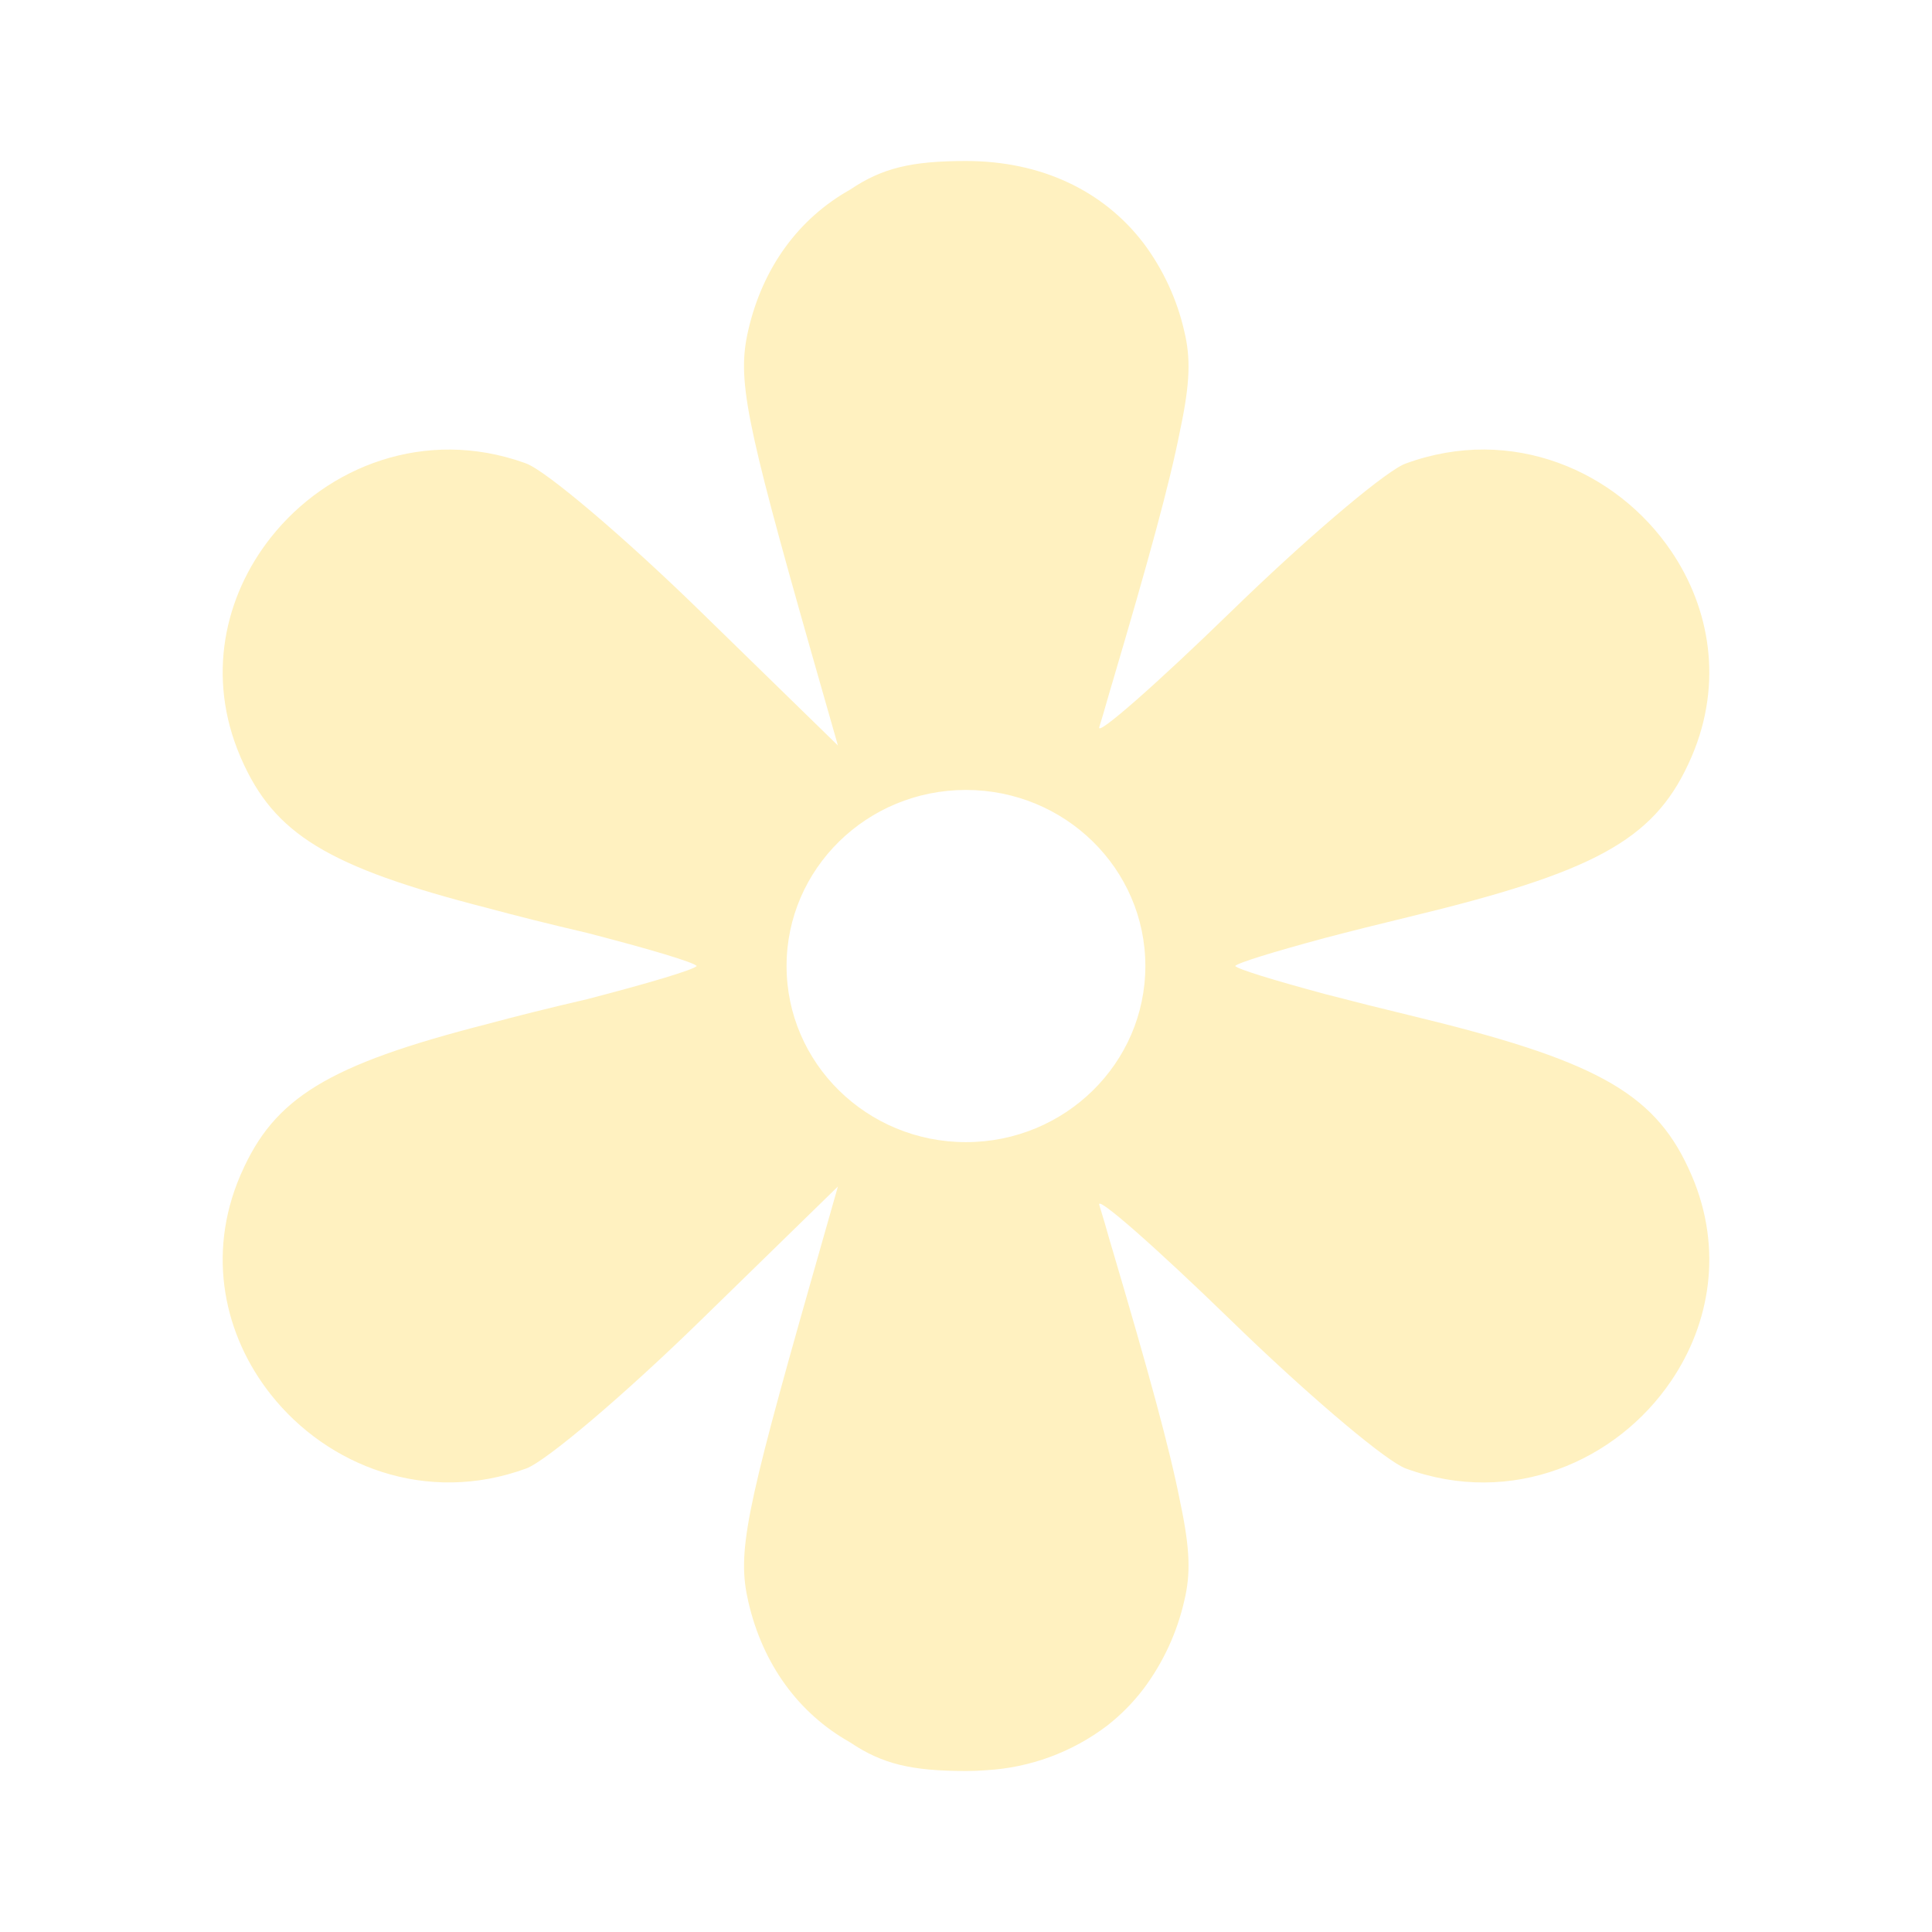
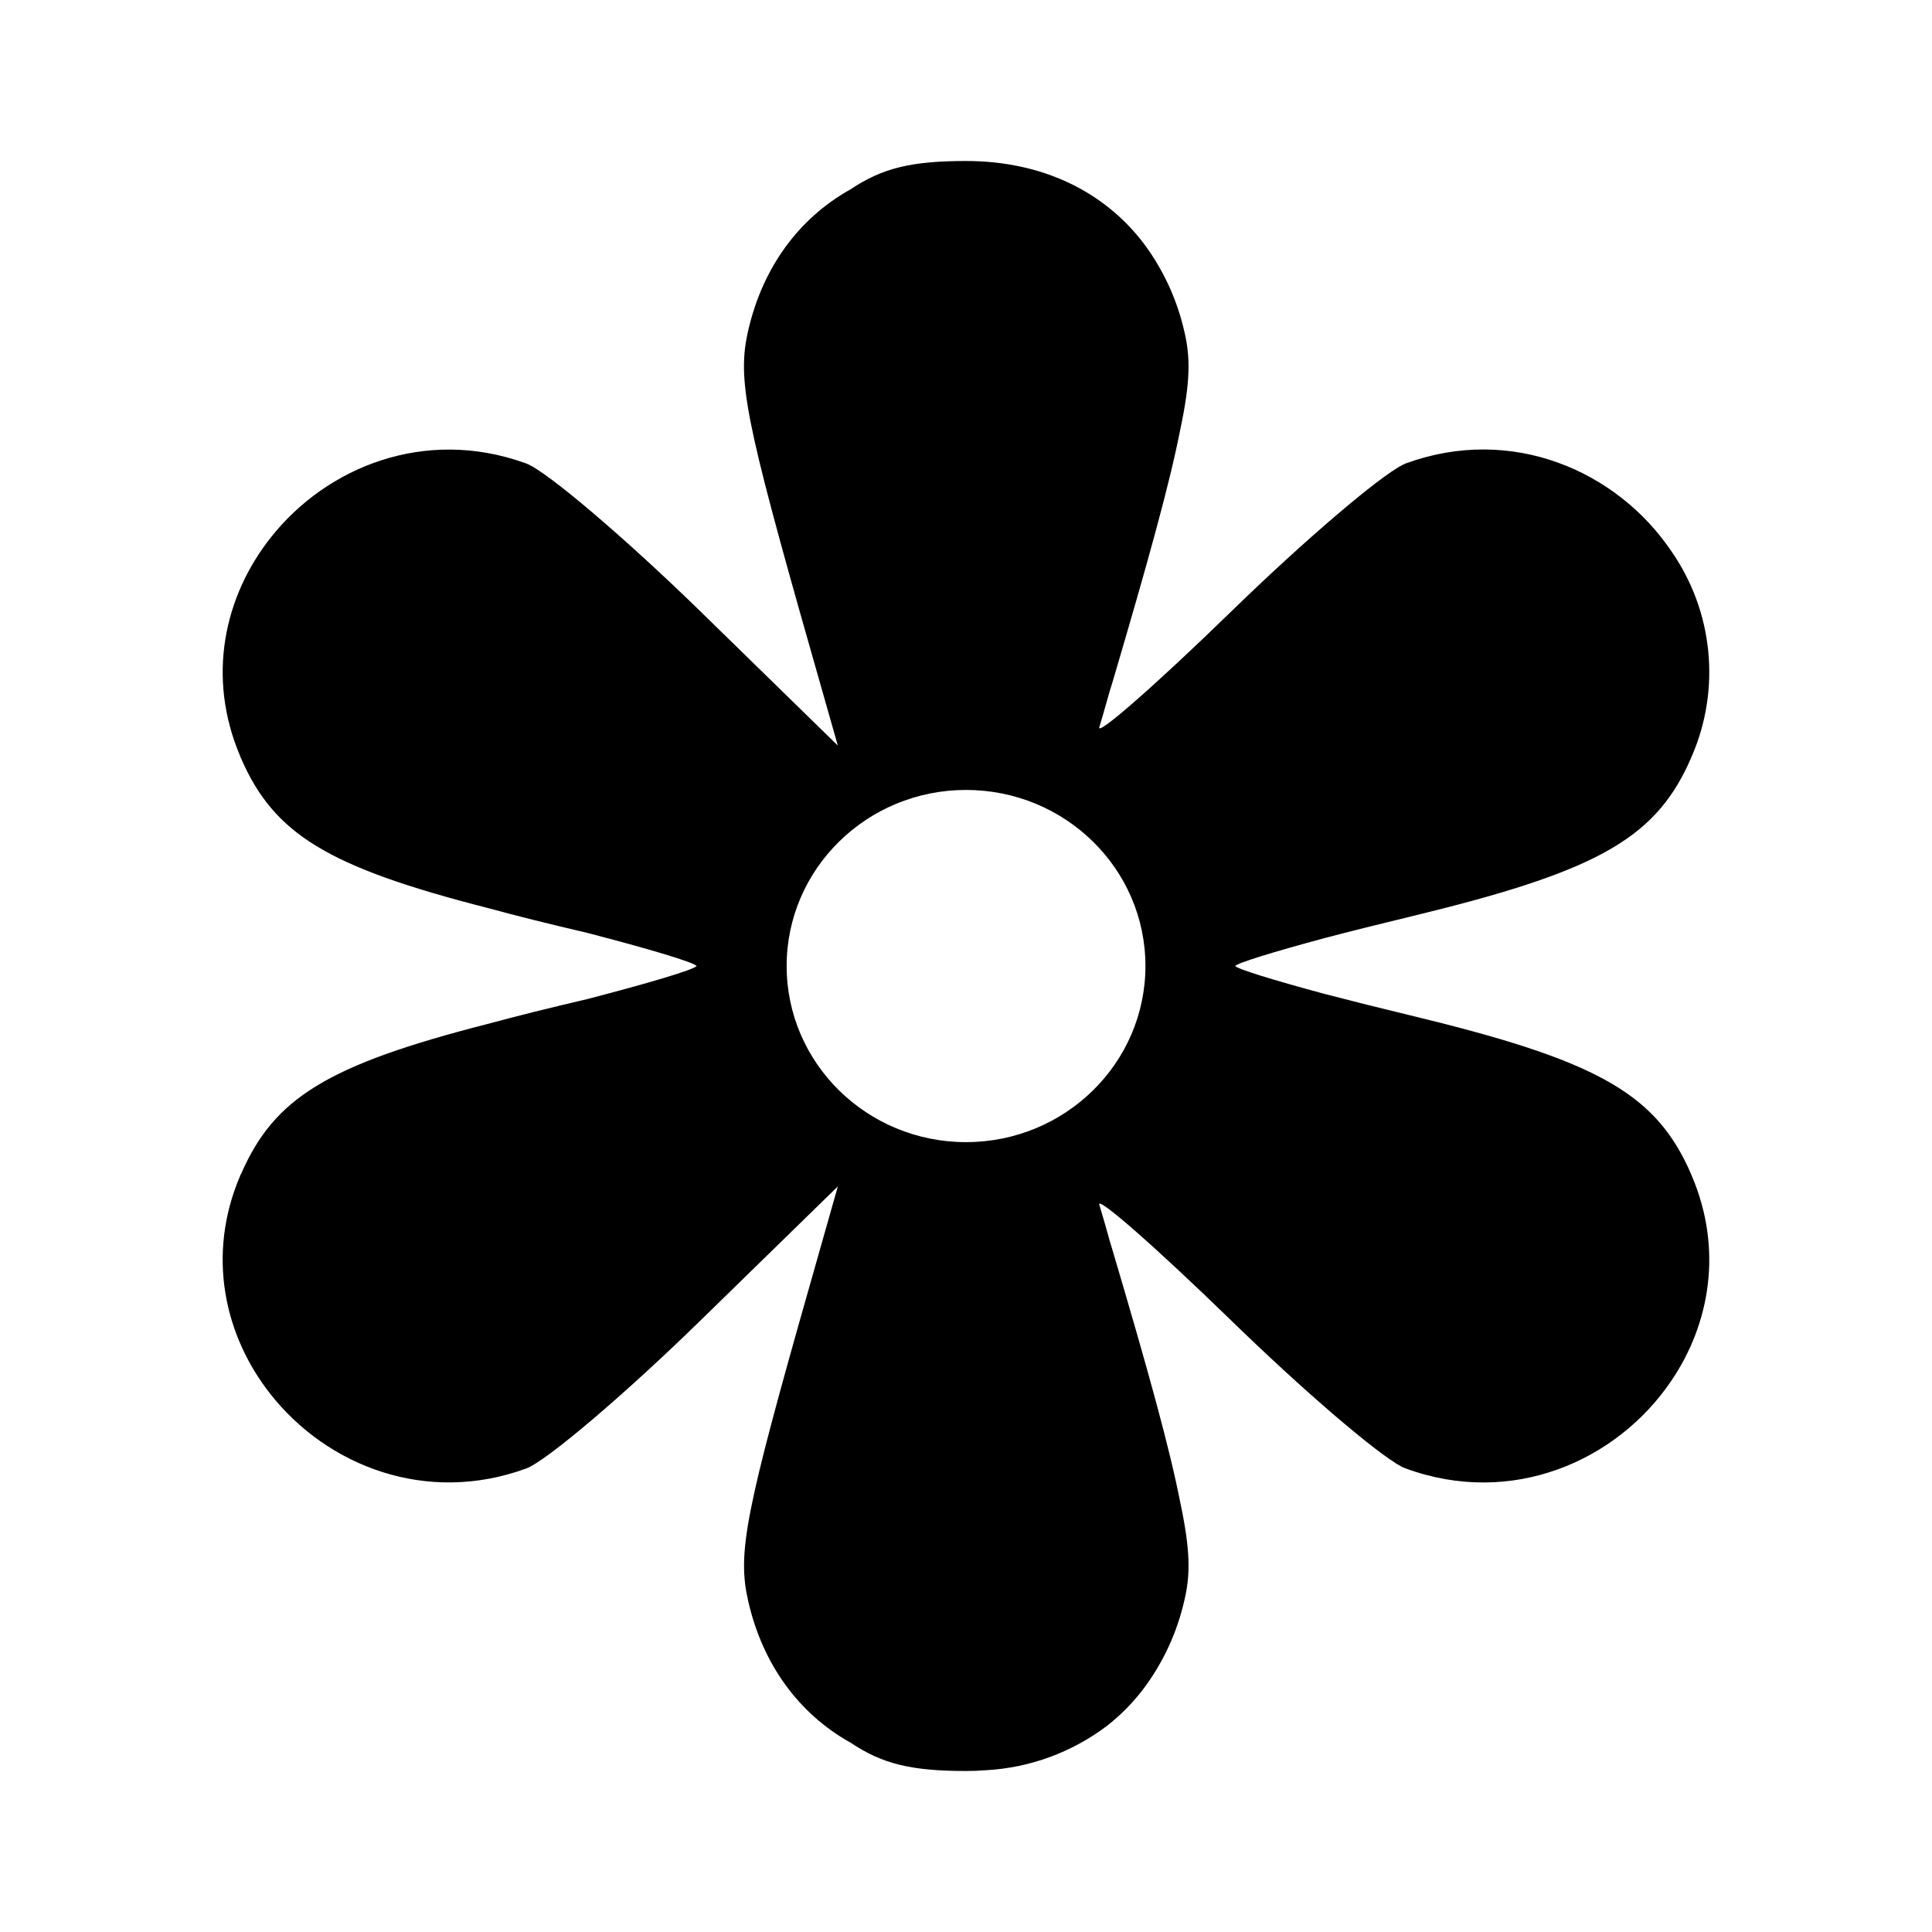
- <svg xmlns="http://www.w3.org/2000/svg" width="24" height="24" fill="none" viewBox="0 0 24 24">
-   <path fill="#FFF1C0" fill-rule="evenodd" d="m10.566 2.352-.013.008c-.63.356-1.078.96-1.258 1.743-.139.604-.043 1.093.78 3.988l.334 1.17-1.712-1.67c-.941-.918-1.913-1.743-2.16-1.833l-.021-.008c-1.233-.44-2.453.042-3.152.927-.577.73-.8 1.731-.382 2.713l.003.008.011.025c.408.933 1.065 1.346 3.053 1.855q.551.149 1.24.31c.772.199 1.328.365 1.366.412-.038.047-.594.213-1.365.413q-.69.16-1.241.309c-1.987.508-2.644.921-3.052 1.854l-.012.026-.003.008c-.418.982-.195 1.984.382 2.713.703.89 1.934 1.373 3.173.919.247-.09 1.219-.915 2.16-1.833l1.712-1.67-.333 1.17c-.824 2.895-.92 3.383-.78 3.988.18.783.628 1.387 1.257 1.743l.013.008c.394.264.754.352 1.434.352q.129 0 .254-.01a2.74 2.74 0 0 0 1.495-.55 2.5 2.5 0 0 0 .458-.463 2.9 2.9 0 0 0 .506-1.098c.076-.32.075-.622-.053-1.223-.127-.651-.39-1.608-.843-3.14l-.029-.097a17 17 0 0 0-.132-.45c-.044-.13.694.518 1.64 1.437.889.865 1.805 1.648 2.115 1.812q.03.016.052.024c1.318.483 2.624-.092 3.298-1.09.482-.71.643-1.635.257-2.542l-.046-.103c-.44-.948-1.183-1.346-3.462-1.895a57 57 0 0 1-1.052-.264c-.642-.173-1.086-.31-1.114-.348.028-.038.472-.175 1.114-.348.312-.082.671-.172 1.052-.264 2.28-.55 3.021-.947 3.462-1.895l.036-.08.006-.013.004-.01c.386-.907.225-1.832-.257-2.542-.674-.998-1.98-1.573-3.298-1.09l-.04.017c-.298.15-1.226.942-2.127 1.819-.946.92-1.684 1.566-1.64 1.437.016-.046.063-.209.132-.45l.029-.097c.453-1.532.716-2.489.843-3.14.128-.601.129-.903.053-1.223a2.9 2.9 0 0 0-.506-1.098C13.71 2.371 12.937 2 12 2c-.68 0-1.04.088-1.434.352m1.433 11.836c1.231 0 2.229-.98 2.229-2.188s-.998-2.187-2.229-2.187c-1.23 0-2.228.979-2.228 2.187s.997 2.188 2.228 2.188" clip-rule="evenodd" />
+ <svg xmlns="http://www.w3.org/2000/svg" viewBox="0 0 24 24">
+   <path d="M12 2c-.68 0-1.04.088-1.434.352l-.013.007c-.63.356-1.078.962-1.258 1.744-.14.604-.044 1.094.78 3.989l.333 1.17-1.71-1.67c-.942-.918-1.914-1.744-2.16-1.834l-.022-.008c-1.233-.44-2.454.043-3.153.928-.577.73-.799 1.73-.38 2.713l.001.007.012.026c.408.933 1.065 1.344 3.053 1.853.367.1.78.203 1.24.31.772.2 1.327.366 1.365.413-.038.047-.592.212-1.363.412-.46.107-.875.211-1.242.31-1.987.509-2.643.921-3.051 1.854l-.014.025-.002.008c-.418.982-.196 1.984.381 2.713.703.89 1.935 1.374 3.174.92.247-.09 1.22-.916 2.16-1.834l1.711-1.67-.332 1.17c-.824 2.895-.92 3.383-.78 3.988.18.783.628 1.389 1.257 1.745l.013.007c.394.264.754.352 1.434.352.086 0 .17-.003.254-.01a2.74 2.74 0 0 0 1.496-.55 2.5 2.5 0 0 0 .457-.464 2.9 2.9 0 0 0 .506-1.097c.076-.32.075-.622-.053-1.223-.127-.651-.39-1.609-.844-3.14l-.029-.096a17 17 0 0 0-.13-.451c-.045-.13.694.518 1.64 1.437.889.865 1.803 1.649 2.113 1.813.02.01.038.018.053.023 1.318.483 2.625-.092 3.299-1.09.482-.71.641-1.636.255-2.543l-.044-.101c-.44-.948-1.184-1.348-3.463-1.897a57 57 0 0 1-1.051-.263c-.642-.173-1.087-.31-1.115-.348.028-.038.473-.175 1.115-.348.312-.082.67-.171 1.05-.263 2.28-.55 3.023-.949 3.464-1.897l.035-.08.006-.012.004-.01a2.628 2.628 0 0 0-.256-2.543c-.674-.998-1.981-1.572-3.3-1.09l-.038.018c-.298.15-1.226.942-2.127 1.819-.946.92-1.685 1.566-1.64 1.437.015-.046.061-.21.13-.451l.03-.096c.452-1.532.716-2.49.843-3.14.128-.601.129-.903.053-1.223a2.9 2.9 0 0 0-.506-1.098C13.71 2.371 12.937 2 12 2zm0 7.813c1.231 0 2.229.979 2.229 2.187S13.23 14.188 12 14.188 9.772 13.208 9.772 12 10.77 9.813 12 9.813" />
</svg>
